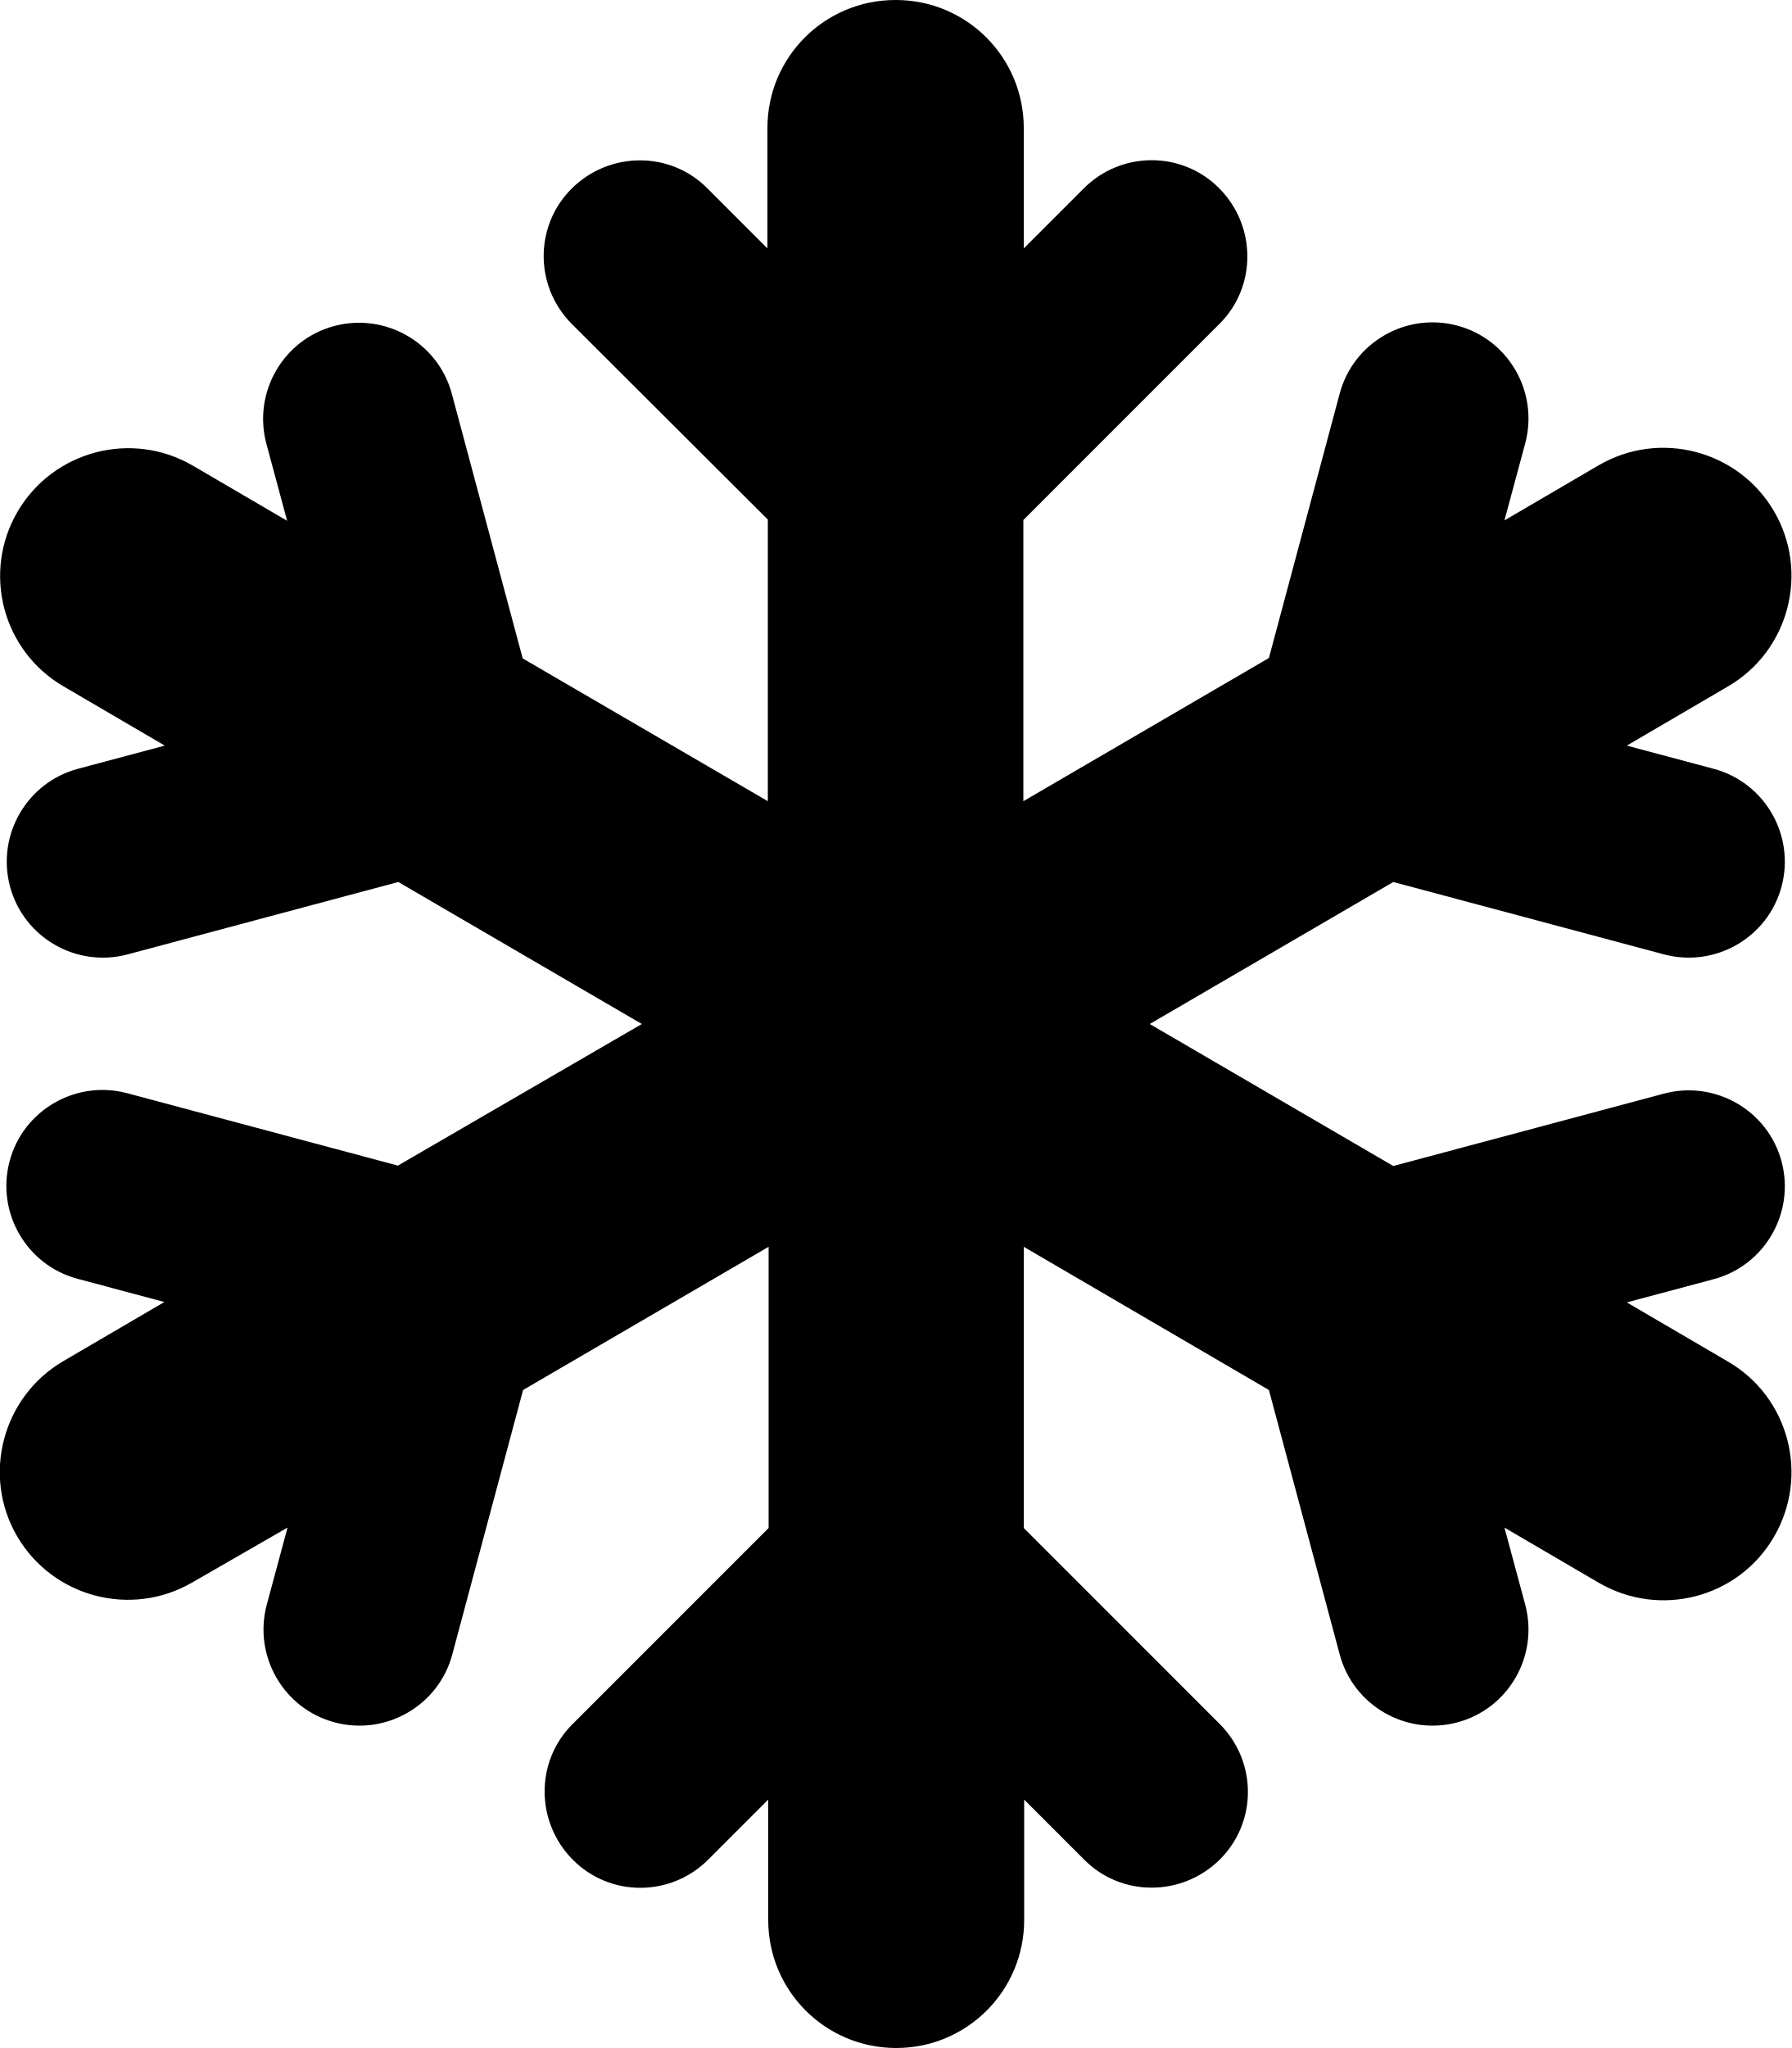
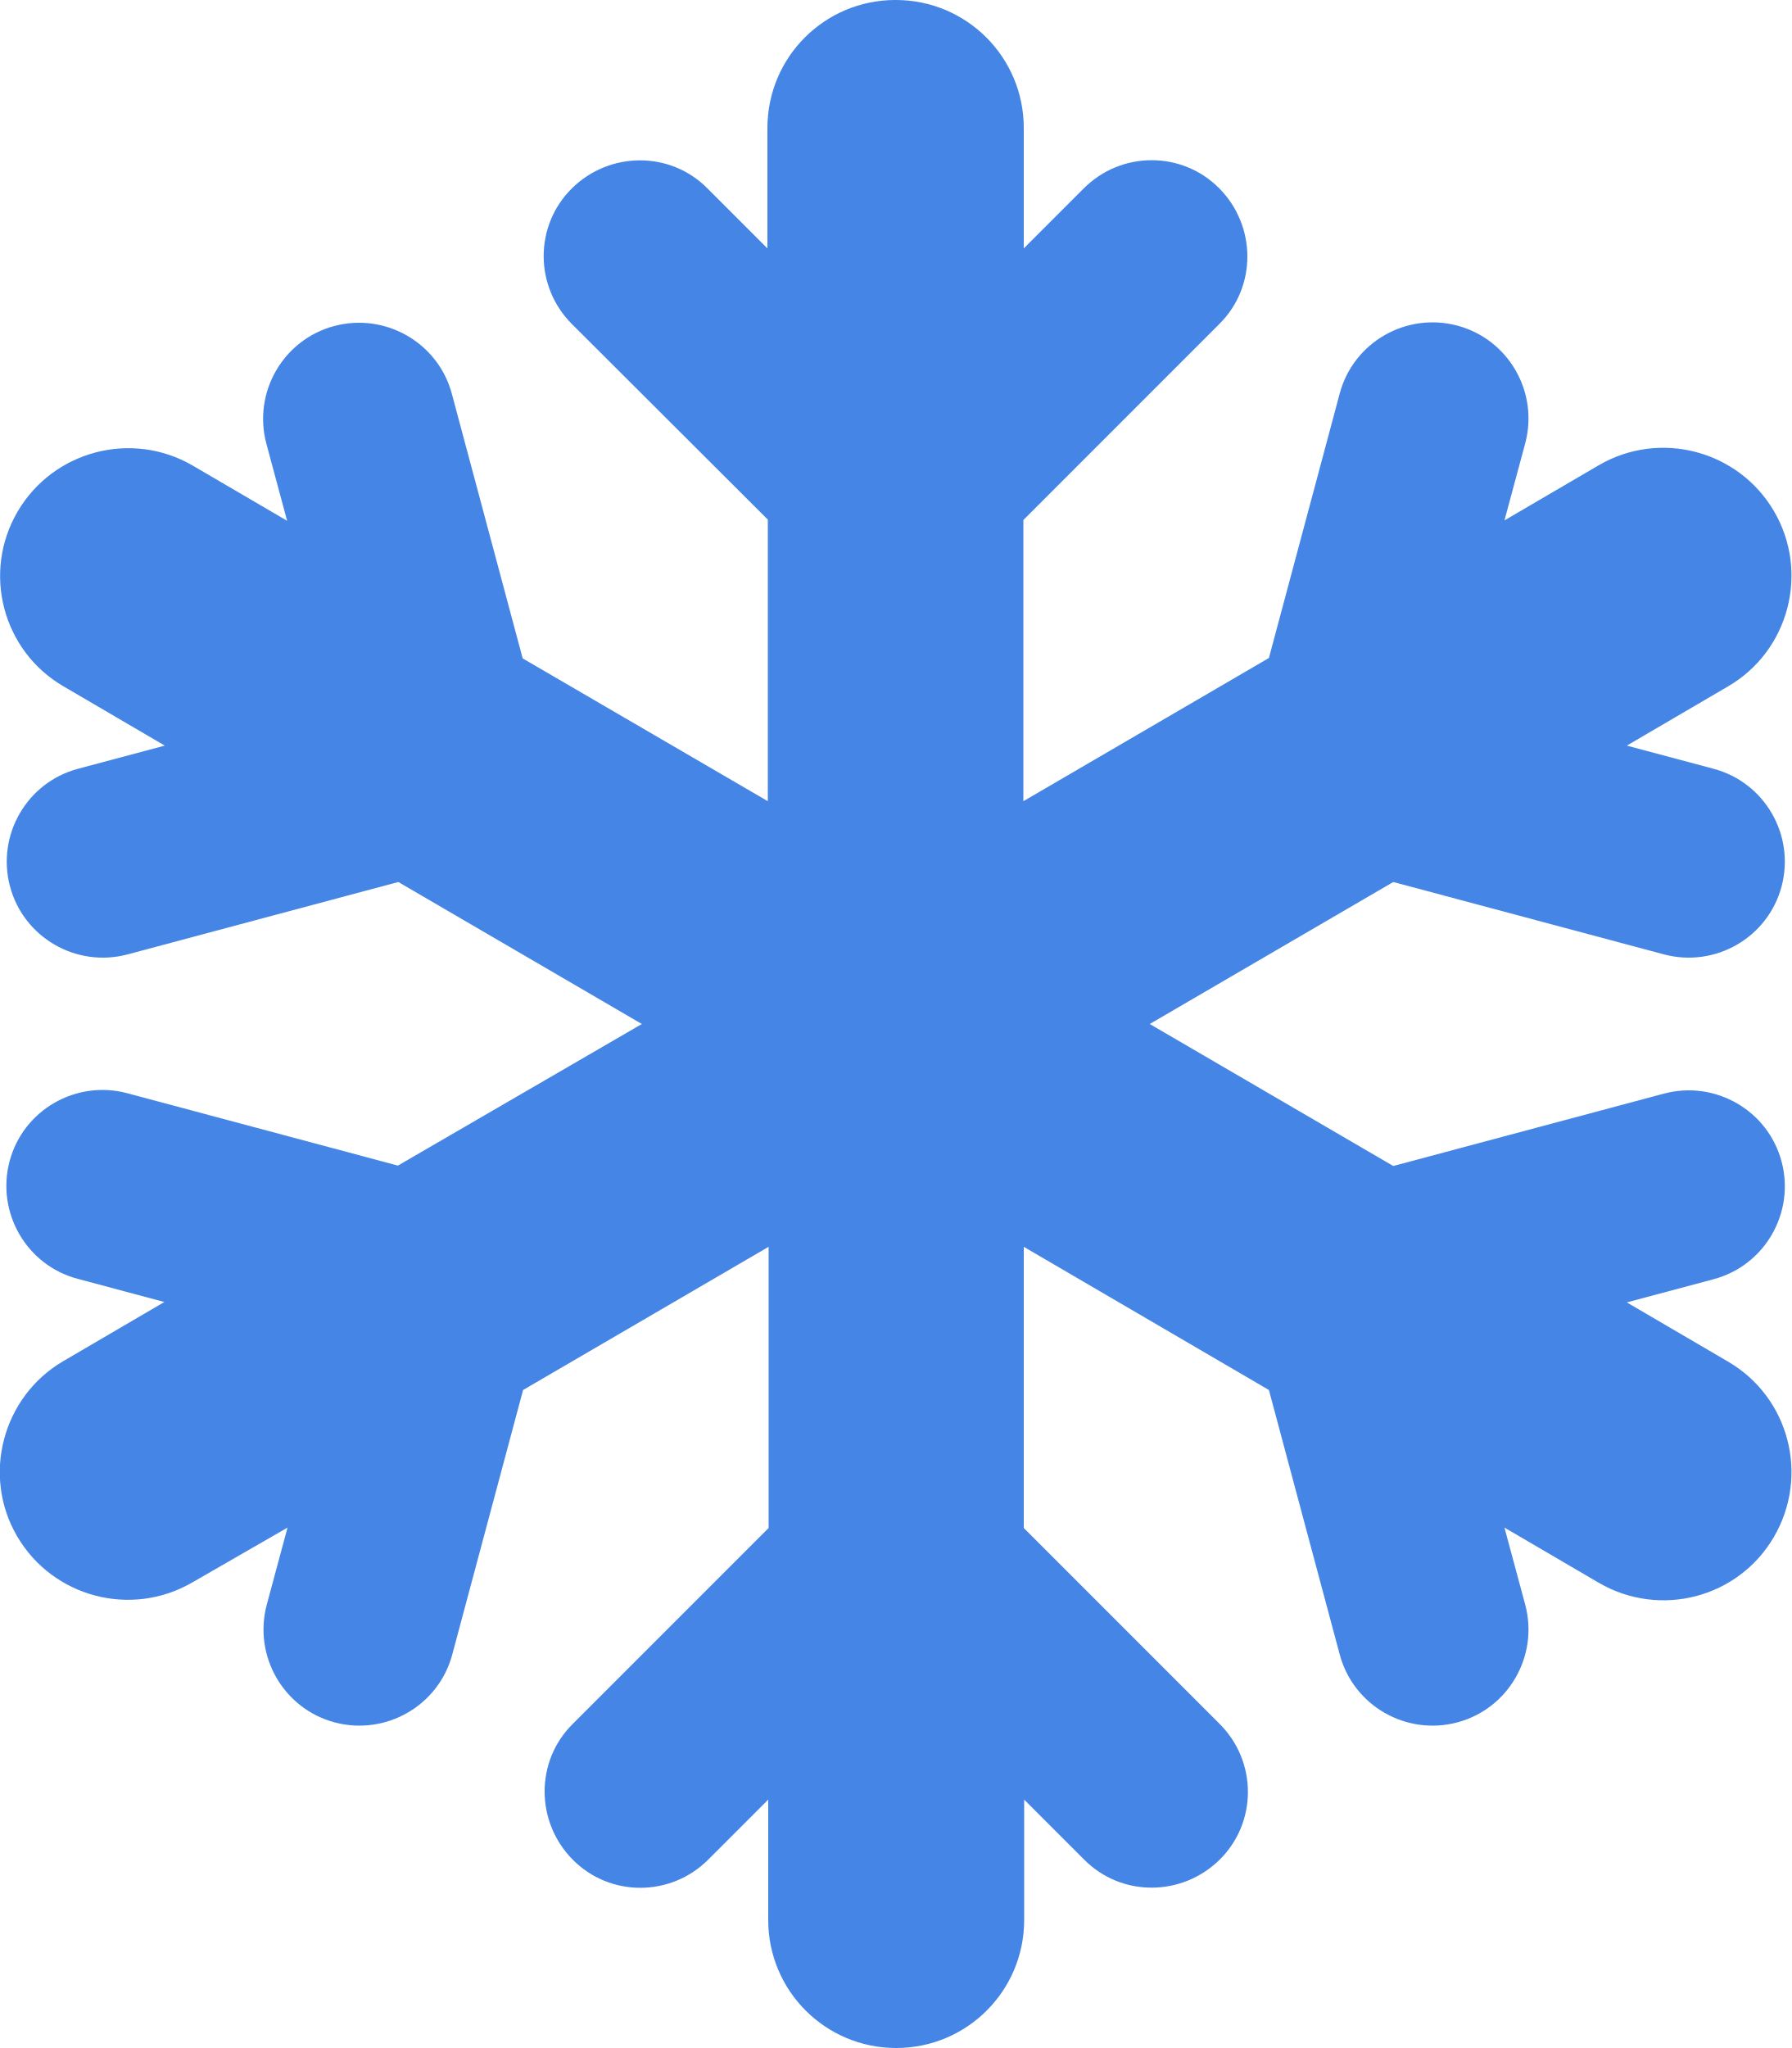
<svg xmlns="http://www.w3.org/2000/svg" viewBox="0 0 448 512">
-   <path d="M224 0c17.7 0 32 14.3 32 32V62.1l15-15c9.4-9.4 24.6-9.4 33.9 0s9.4 24.6 0 33.9l-49 49v70.3l61.4-35.8 17.7-66.1c3.4-12.8 16.6-20.4 29.4-17s20.4 16.6 17 29.4l-5.2 19.3 23.6-13.8c15.3-8.9 34.9-3.7 43.8 11.5s3.8 34.9-11.5 43.8l-25.3 14.8 21.7 5.8c12.8 3.4 20.4 16.6 17 29.4s-16.6 20.4-29.4 17l-67.7-18.1L287.5 256l60.9 35.5 67.7-18.1c12.8-3.4 26 4.2 29.4 17s-4.2 26-17 29.4l-21.7 5.8 25.3 14.8c15.3 8.9 20.4 28.5 11.5 43.8s-28.5 20.4-43.8 11.5l-23.6-13.8 5.2 19.3c3.4 12.8-4.2 26-17 29.4s-26-4.2-29.4-17l-17.7-66.1L256 311.7v70.3l49 49c9.4 9.4 9.4 24.6 0 33.9s-24.6 9.4-33.9 0l-15-15V480c0 17.7-14.3 32-32 32s-32-14.3-32-32V449.9l-15 15c-9.4 9.4-24.6 9.4-33.9 0s-9.4-24.6 0-33.9l49-49V311.7l-61.4 35.8-17.7 66.1c-3.4 12.8-16.6 20.4-29.4 17s-20.4-16.6-17-29.4l5.2-19.3L48.1 395.6c-15.3 8.9-34.9 3.7-43.8-11.5s-3.7-34.9 11.5-43.8l25.3-14.8-21.7-5.8c-12.8-3.4-20.4-16.6-17-29.4s16.6-20.4 29.4-17l67.7 18.1L160.5 256 99.6 220.5 31.9 238.6c-12.8 3.4-26-4.2-29.4-17s4.2-26 17-29.4l21.7-5.8L15.9 171.6C.6 162.7-4.5 143.1 4.4 127.9s28.5-20.4 43.8-11.5l23.6 13.8-5.2-19.3c-3.4-12.8 4.2-26 17-29.4s26 4.2 29.4 17l17.7 66.1L192 200.3V129.9L143 81c-9.4-9.4-9.4-24.6 0-33.9s24.6-9.4 33.9 0l15 15V32c0-17.7 14.3-32 32-32z" />
+   <path fill="#4485e6" d="M224 0c17.7 0 32 14.3 32 32V62.1l15-15c9.4-9.4 24.6-9.4 33.9 0s9.4 24.6 0 33.9l-49 49v70.3l61.4-35.8 17.7-66.1c3.4-12.8 16.6-20.4 29.4-17s20.4 16.6 17 29.4l-5.2 19.3 23.6-13.8c15.3-8.9 34.9-3.7 43.8 11.5s3.8 34.9-11.5 43.8l-25.3 14.8 21.7 5.8c12.8 3.4 20.4 16.6 17 29.4s-16.6 20.4-29.4 17l-67.7-18.1L287.5 256l60.9 35.5 67.7-18.1c12.8-3.4 26 4.2 29.4 17s-4.2 26-17 29.4l-21.7 5.8 25.3 14.8c15.3 8.9 20.4 28.5 11.5 43.8s-28.5 20.4-43.8 11.5l-23.6-13.8 5.2 19.3c3.4 12.8-4.2 26-17 29.4s-26-4.2-29.4-17l-17.7-66.1L256 311.7v70.3l49 49c9.4 9.4 9.4 24.6 0 33.9s-24.6 9.4-33.9 0l-15-15V480c0 17.7-14.3 32-32 32s-32-14.3-32-32V449.9l-15 15c-9.4 9.4-24.6 9.4-33.9 0s-9.4-24.6 0-33.9l49-49V311.7l-61.4 35.8-17.7 66.1c-3.4 12.8-16.6 20.4-29.4 17s-20.4-16.6-17-29.4l5.2-19.3L48.1 395.6c-15.3 8.9-34.9 3.7-43.8-11.5s-3.7-34.9 11.5-43.8l25.3-14.8-21.7-5.8c-12.8-3.4-20.4-16.6-17-29.4s16.6-20.4 29.4-17l67.7 18.1L160.5 256 99.6 220.5 31.9 238.6c-12.8 3.4-26-4.2-29.4-17s4.2-26 17-29.4l21.7-5.8L15.9 171.6C.6 162.7-4.5 143.1 4.4 127.9s28.5-20.4 43.8-11.5l23.6 13.8-5.2-19.3c-3.4-12.8 4.2-26 17-29.4s26 4.2 29.4 17l17.7 66.1L192 200.3V129.9L143 81c-9.4-9.4-9.4-24.6 0-33.9s24.6-9.4 33.9 0l15 15V32c0-17.7 14.3-32 32-32z" />
</svg>
